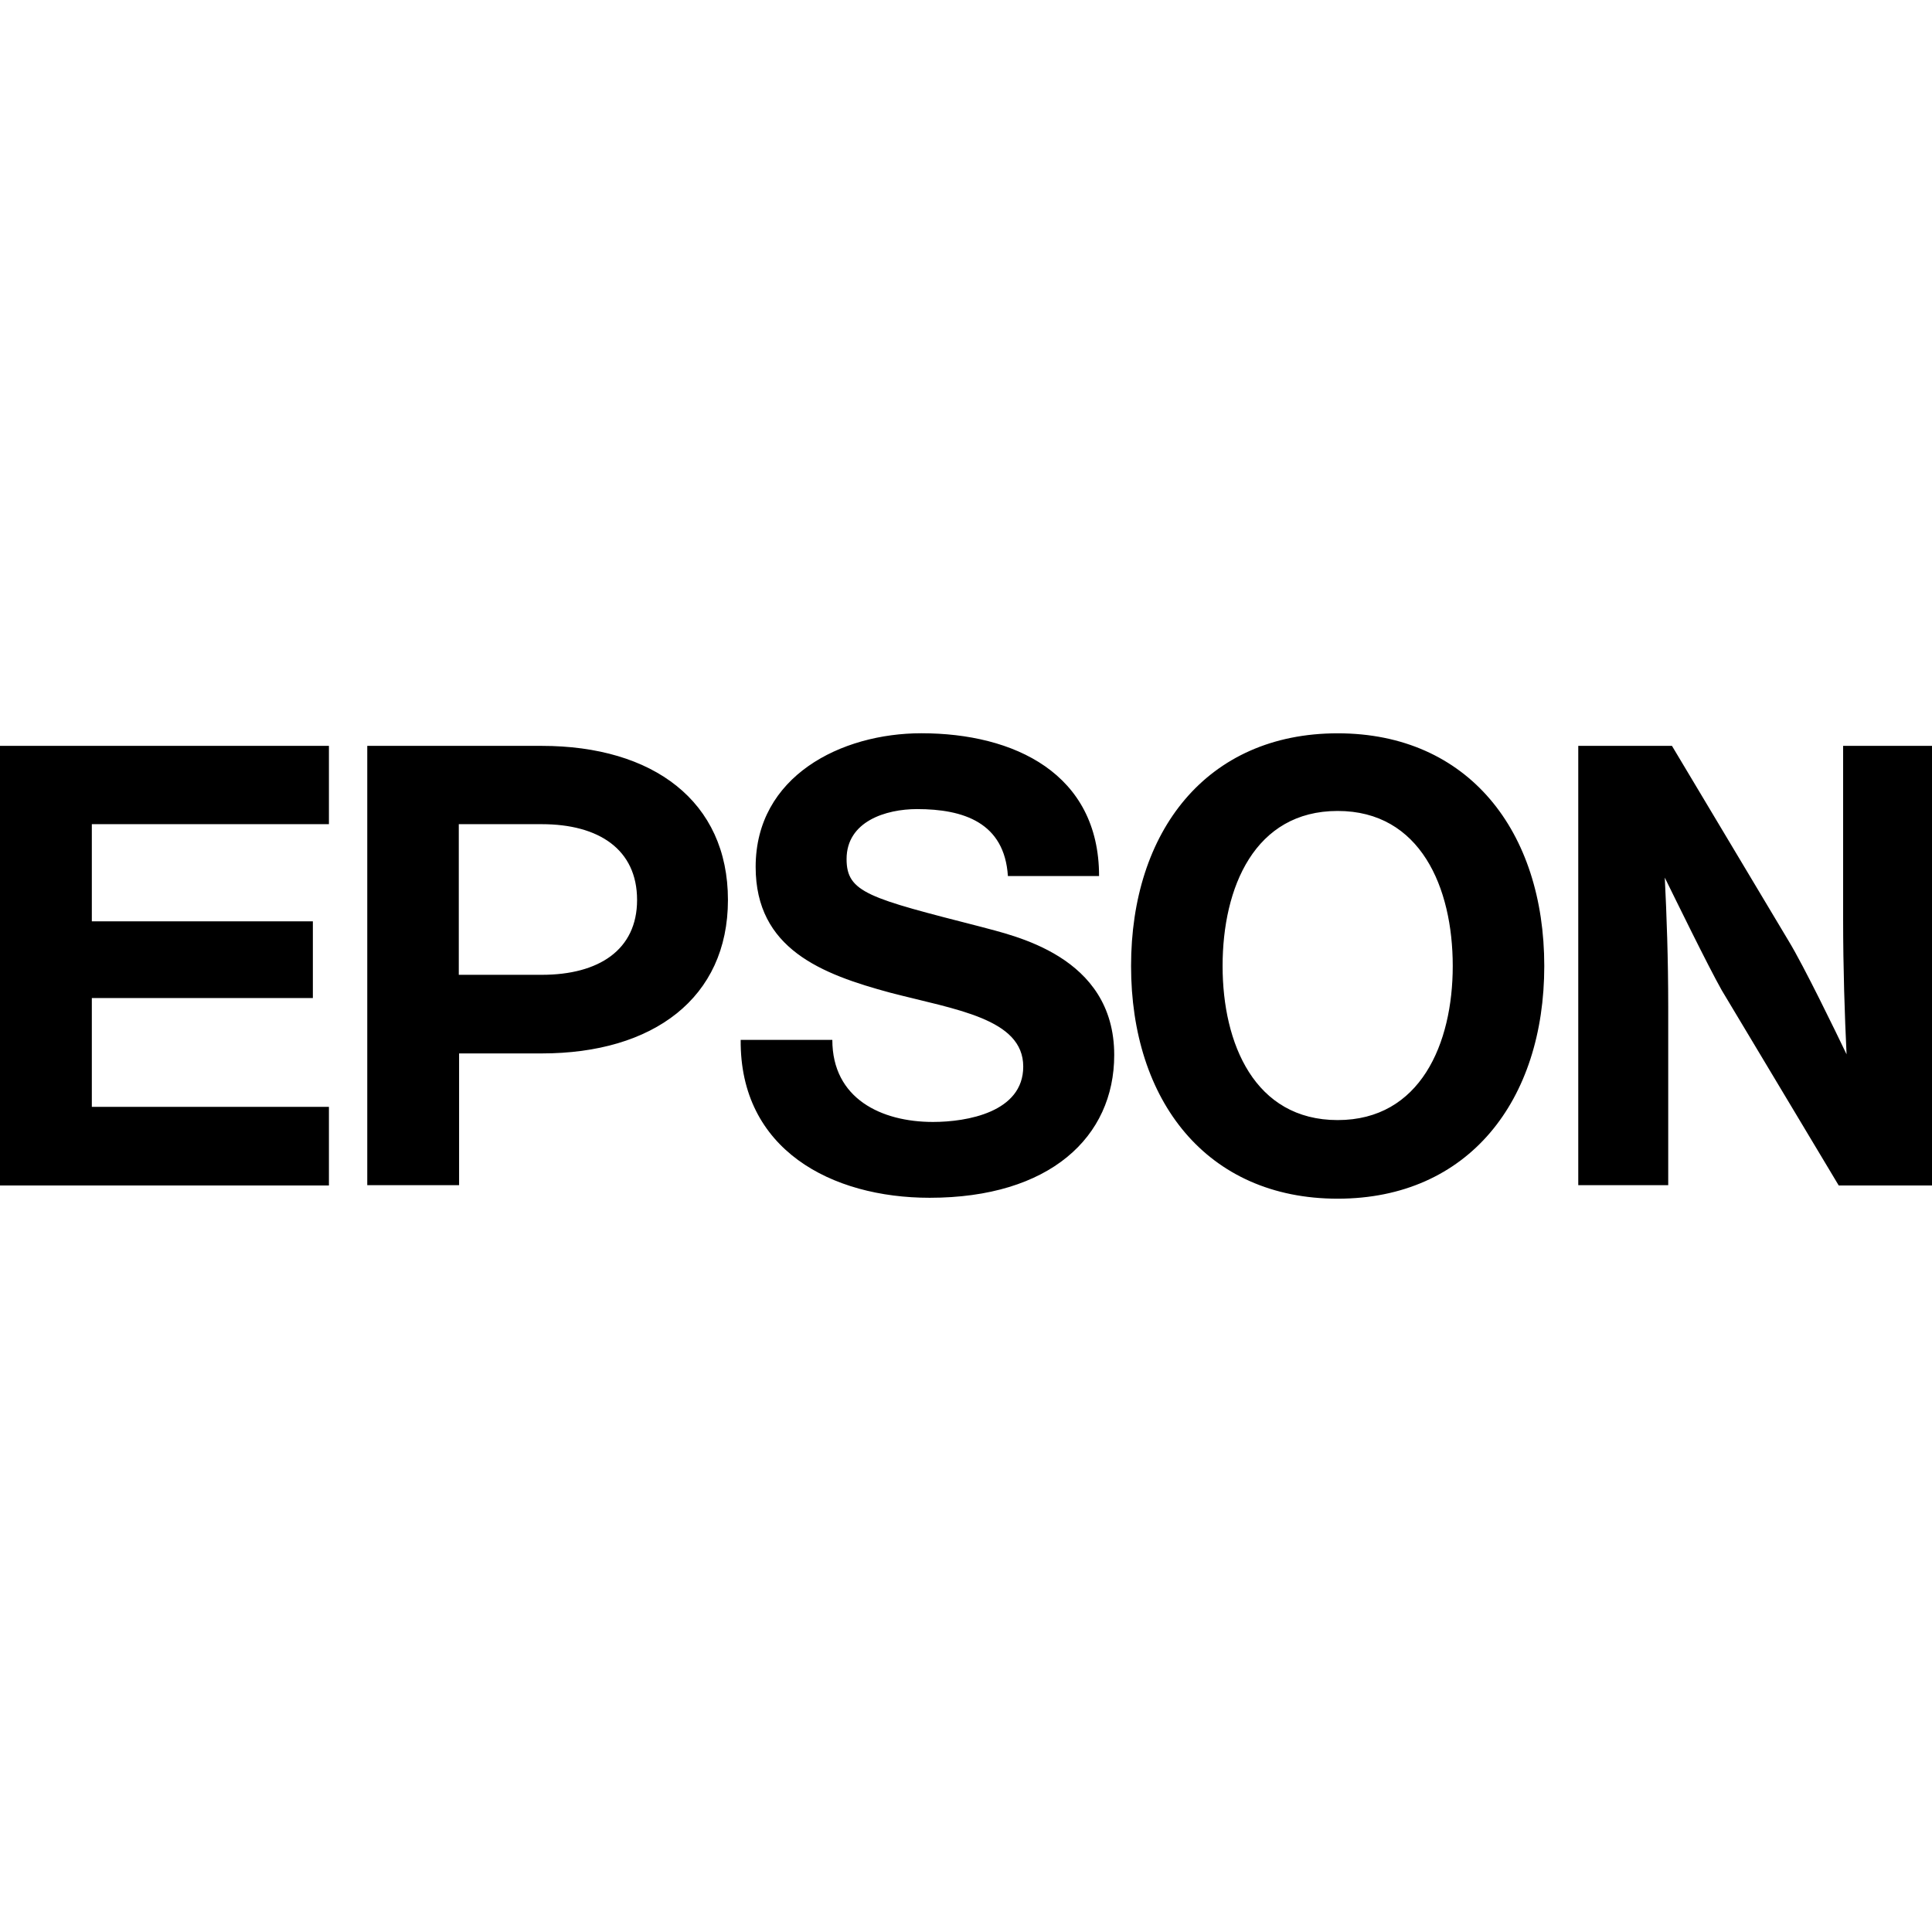
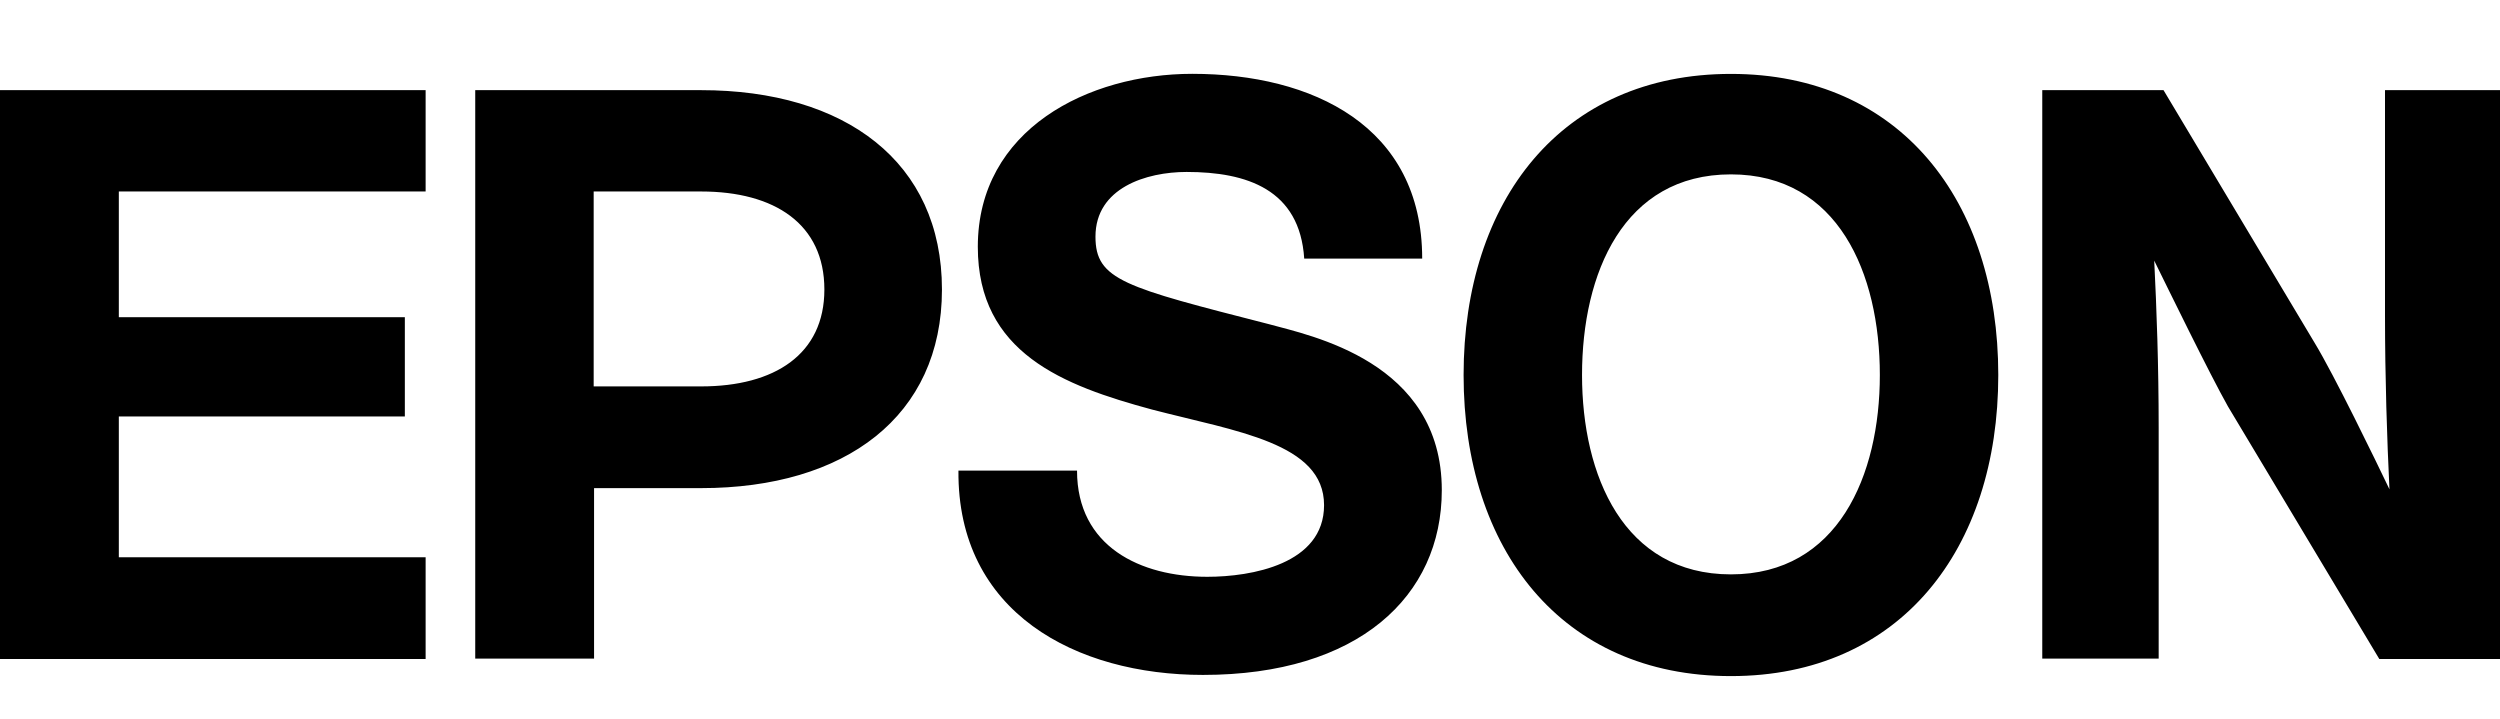
- <svg xmlns="http://www.w3.org/2000/svg" fill="#000000" width="800px" height="800px" viewBox="0 0 32 32">
+ <svg xmlns="http://www.w3.org/2000/svg" fill="#000000" width="800px" height="230px" viewBox="0 11.2 32 9.2">
  <path d="M22.156 18.552c-1.375 0-1.906-1.266-1.906-2.552 0-1.302 0.531-2.568 1.906-2.568 1.37 0 1.906 1.266 1.906 2.568 0 1.286-0.536 2.552-1.906 2.552zM22.156 12.146c-2.172 0-3.422 1.625-3.422 3.854s1.25 3.854 3.422 3.854c2.167 0 3.422-1.625 3.422-3.854s-1.255-3.854-3.422-3.854zM0 12.354h5.448v1.297h-3.927v1.609h3.661v1.271h-3.661v1.802h3.927v1.302h-5.448zM8.974 16.146h-1.375v-2.495h1.375c0.943 0 1.578 0.417 1.578 1.255 0 0.828-0.635 1.24-1.578 1.24zM6.083 19.63h1.521v-2.182h1.37c1.844 0 3.083-0.917 3.083-2.542 0-1.635-1.24-2.552-3.083-2.552h-2.891zM27.693 12.354h-1.552v7.276h1.49v-2.953c0-0.797-0.026-1.521-0.057-2.141 0.177 0.359 0.708 1.448 0.943 1.865l1.938 3.234h1.547v-7.281h-1.474v2.88c0 0.797 0.026 1.594 0.057 2.229-0.177-0.37-0.708-1.464-0.958-1.875zM13.786 17.224c0 0.974 0.813 1.359 1.667 1.359 0.563 0 1.495-0.161 1.495-0.917 0-0.797-1.125-0.943-2.203-1.224-1.135-0.307-2.229-0.724-2.229-2.083 0-1.505 1.417-2.214 2.745-2.214 1.536 0 2.943 0.667 2.943 2.365h-1.51c-0.057-0.885-0.734-1.109-1.505-1.109-0.516 0-1.167 0.203-1.167 0.828 0 0.557 0.37 0.646 2.219 1.12 0.526 0.146 2.214 0.474 2.214 2.125 0 1.359-1.068 2.365-3.057 2.365-1.625 0-3.146-0.797-3.13-2.615z" />
</svg>
